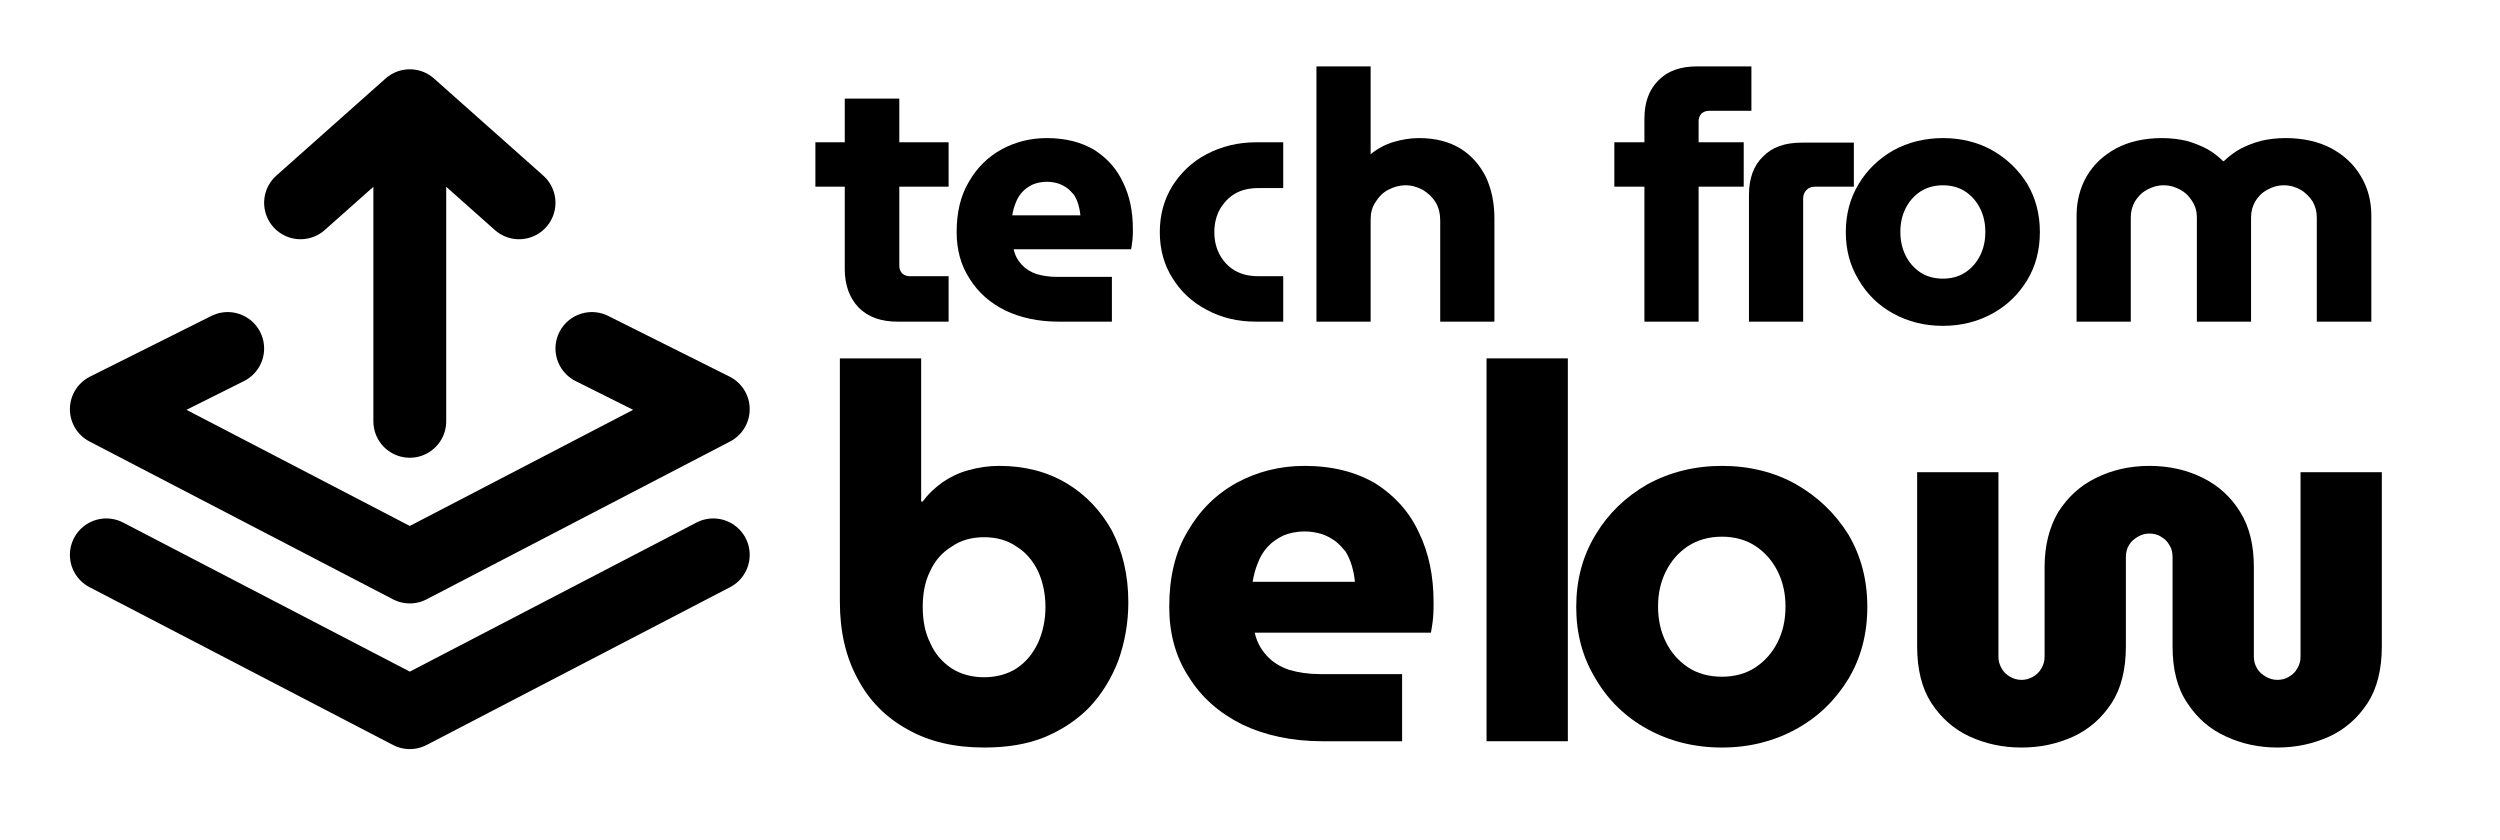
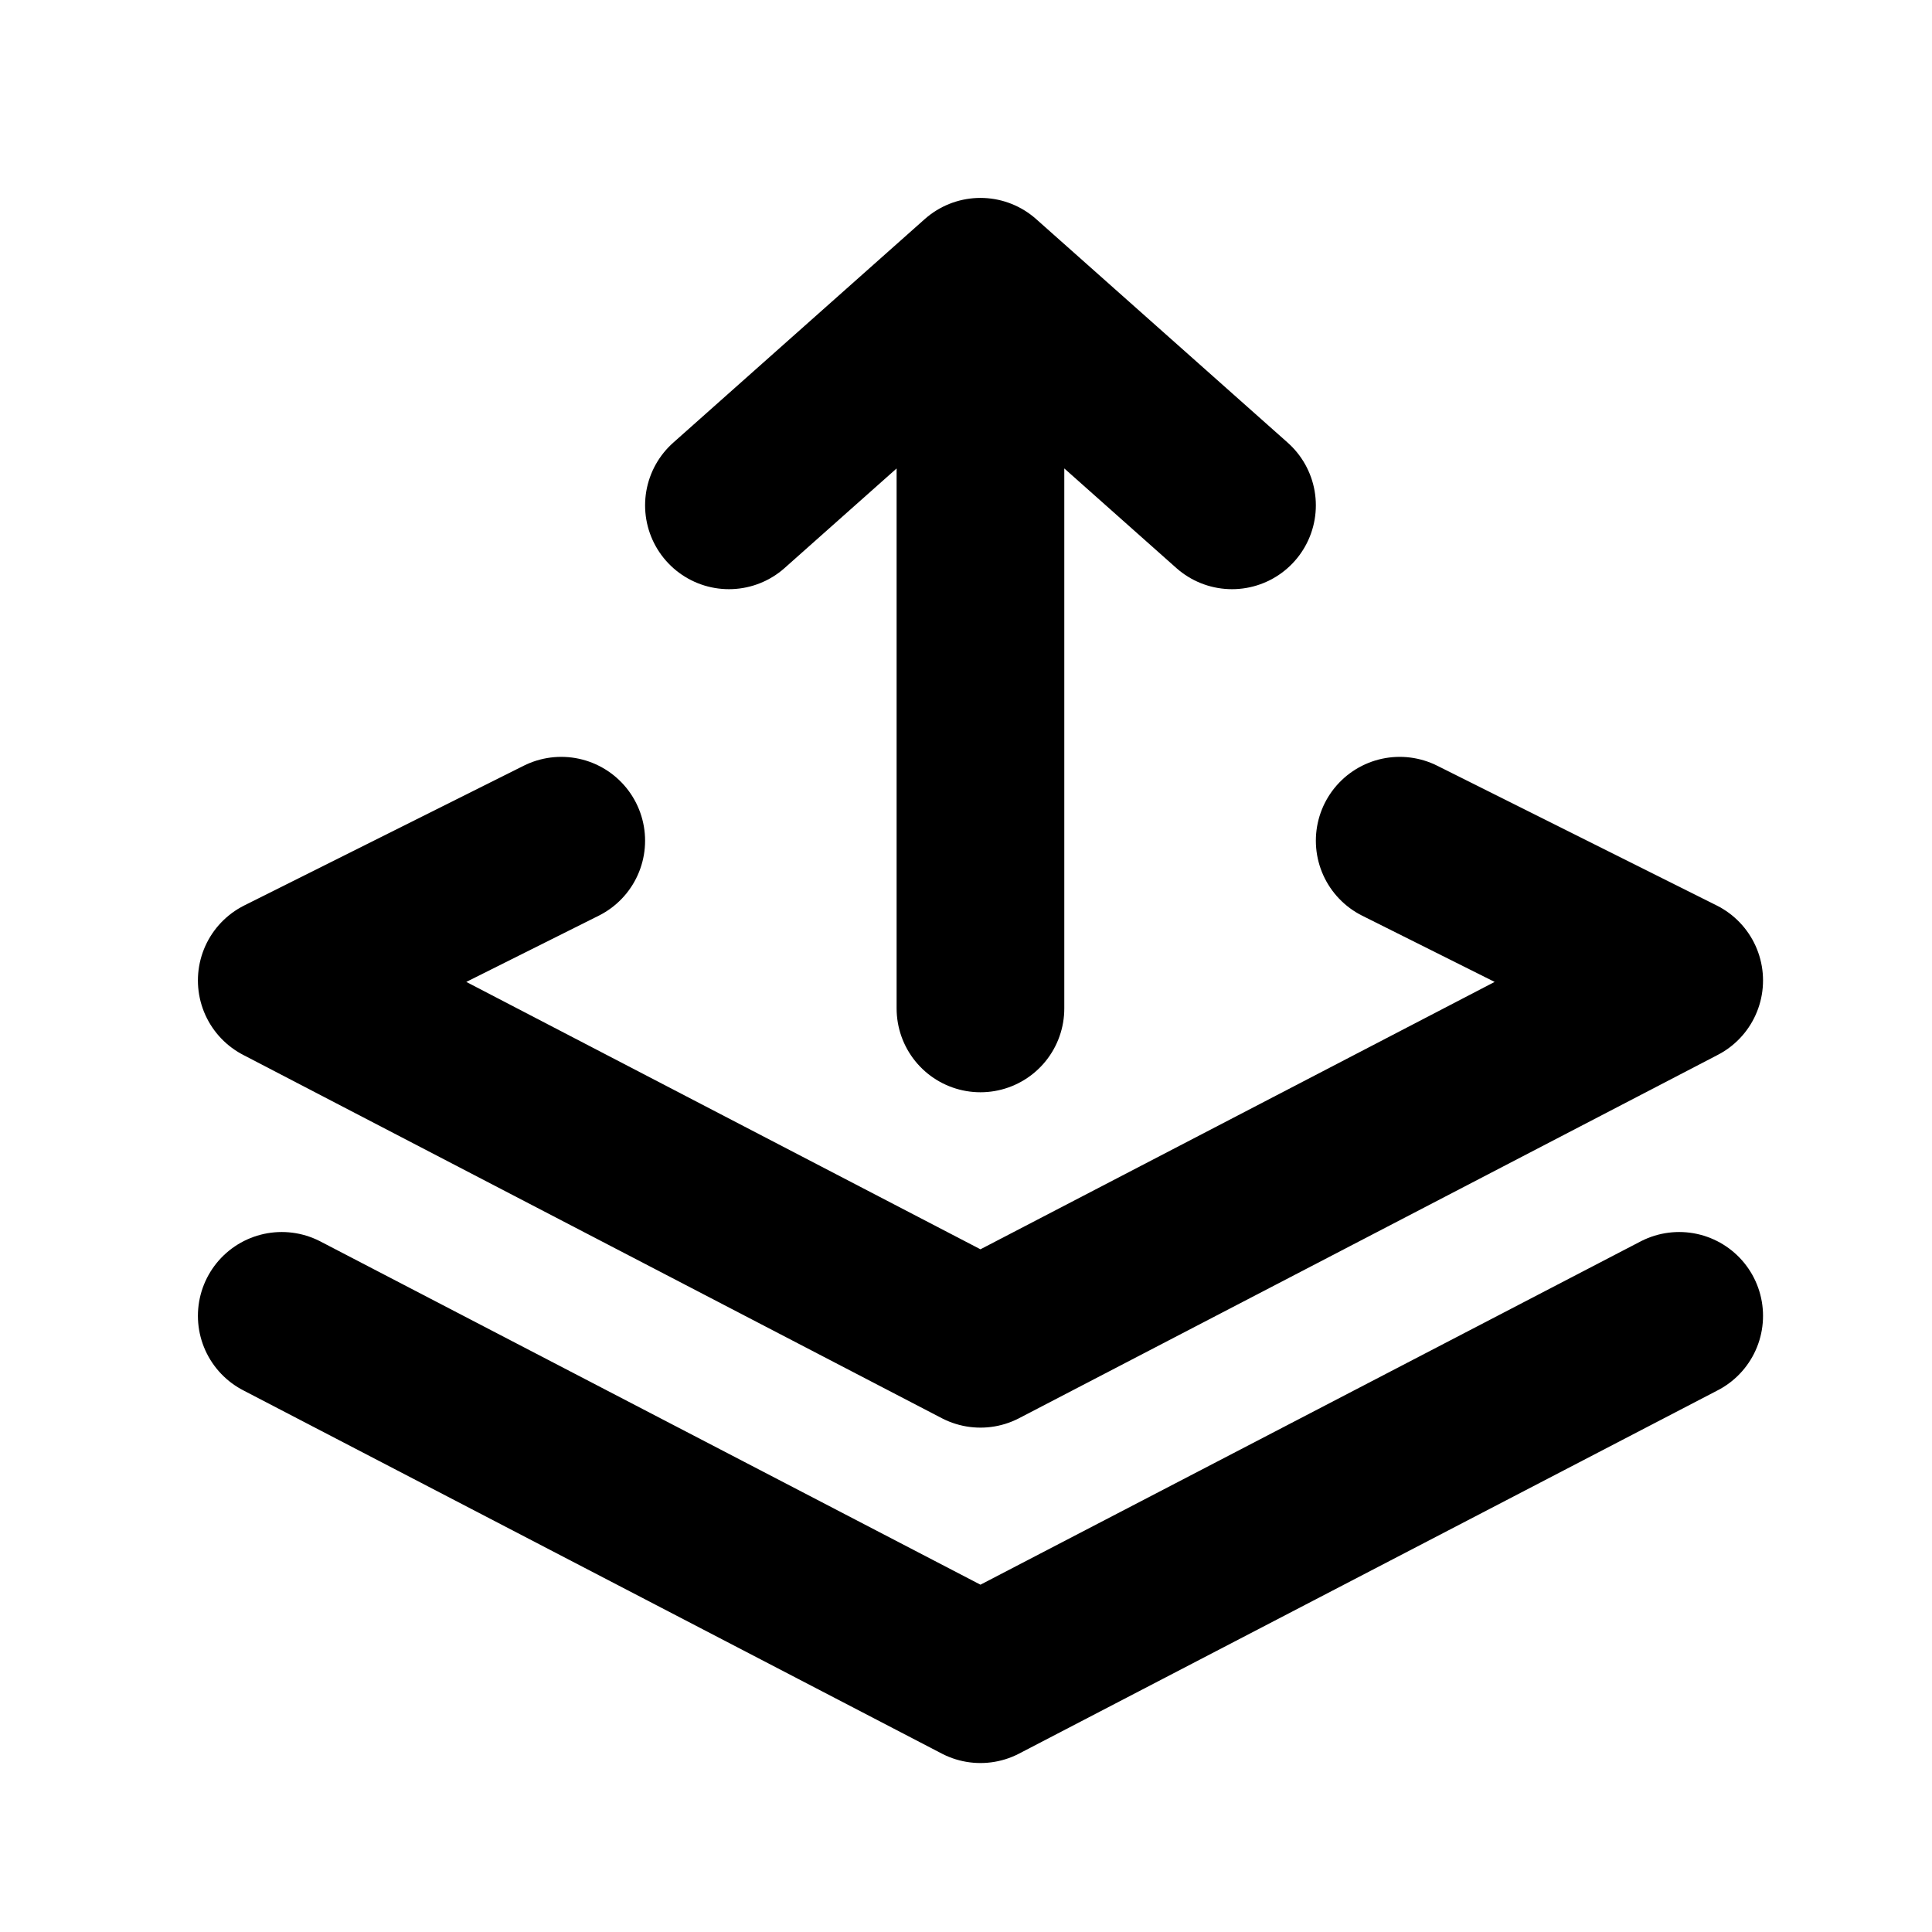
- <svg xmlns="http://www.w3.org/2000/svg" width="100%" height="100%" viewBox="0 0 143 48" version="1.1" xml:space="preserve" style="fill-rule:evenodd;clip-rule:evenodd;stroke-linecap:round;stroke-linejoin:round;">
-   <g transform="matrix(1,0,0,1,-103.288,-1238.68)">
-     <g id="Artboard4" transform="matrix(0.416522,0,0,0.366517,103.288,832.69)">
-       <rect x="0" y="1107.7" width="341.118" height="128.335" style="fill:none;" />
-       <g transform="matrix(2.40084,0,0,2.72839,-208.26,-123.026)">
-         <g transform="matrix(1,0,0,1,7.09587,1.83811)">
-           <g transform="matrix(20,0,0,20,126.069,467.641)">
-             <path d="M0.246,-0C0.199,-0 0.162,-0.013 0.135,-0.04C0.109,-0.067 0.095,-0.104 0.095,-0.15L0.095,-0.638L0.251,-0.638L0.251,-0.159C0.251,-0.151 0.254,-0.144 0.259,-0.138C0.265,-0.133 0.272,-0.13 0.28,-0.13L0.392,-0.13L0.392,-0L0.246,-0ZM0.011,-0.386L0.011,-0.513L0.392,-0.513L0.392,-0.386L0.011,-0.386Z" style="fill-rule:nonzero;" />
-           </g>
-           <g transform="matrix(20,0,0,20,133.689,467.641)">
-             <path d="M0.326,-0C0.268,-0 0.217,-0.011 0.173,-0.032C0.129,-0.054 0.095,-0.084 0.071,-0.123C0.046,-0.161 0.034,-0.206 0.034,-0.256C0.034,-0.312 0.045,-0.36 0.069,-0.4C0.092,-0.44 0.123,-0.471 0.163,-0.493C0.202,-0.514 0.245,-0.525 0.292,-0.525C0.346,-0.525 0.391,-0.513 0.428,-0.491C0.464,-0.468 0.492,-0.437 0.51,-0.398C0.529,-0.359 0.538,-0.315 0.538,-0.265C0.538,-0.256 0.538,-0.246 0.537,-0.235C0.536,-0.223 0.534,-0.214 0.533,-0.207L0.197,-0.207C0.201,-0.189 0.209,-0.175 0.22,-0.163C0.231,-0.151 0.245,-0.142 0.263,-0.136C0.28,-0.131 0.3,-0.128 0.321,-0.128L0.478,-0.128L0.478,-0L0.326,-0ZM0.193,-0.304L0.388,-0.304C0.387,-0.315 0.385,-0.325 0.382,-0.335C0.379,-0.345 0.375,-0.354 0.37,-0.362C0.364,-0.369 0.358,-0.376 0.35,-0.382C0.343,-0.387 0.334,-0.392 0.325,-0.395C0.315,-0.398 0.304,-0.4 0.292,-0.4C0.277,-0.4 0.263,-0.397 0.251,-0.392C0.239,-0.386 0.229,-0.379 0.221,-0.37C0.213,-0.361 0.207,-0.351 0.203,-0.34C0.198,-0.328 0.195,-0.316 0.193,-0.304Z" style="fill-rule:nonzero;" />
-           </g>
-           <g transform="matrix(20,0,0,20,145.309,467.641)">
-             <path d="M0.31,-0C0.257,-0 0.21,-0.011 0.168,-0.034C0.126,-0.056 0.094,-0.086 0.07,-0.125C0.046,-0.163 0.034,-0.207 0.034,-0.256C0.034,-0.305 0.046,-0.349 0.07,-0.388C0.094,-0.426 0.126,-0.457 0.168,-0.479C0.21,-0.501 0.257,-0.513 0.31,-0.513L0.387,-0.513L0.387,-0.382L0.316,-0.382C0.29,-0.382 0.268,-0.377 0.249,-0.366C0.23,-0.355 0.216,-0.339 0.205,-0.32C0.195,-0.301 0.19,-0.28 0.19,-0.256C0.19,-0.232 0.195,-0.211 0.205,-0.192C0.216,-0.172 0.23,-0.157 0.249,-0.146C0.268,-0.135 0.29,-0.13 0.316,-0.13L0.387,-0.13L0.387,-0L0.31,-0Z" style="fill-rule:nonzero;" />
-           </g>
-           <g transform="matrix(20,0,0,20,153.789,467.641)">
-             <path d="M0.058,-0L0.058,-0.73L0.213,-0.73L0.213,-0.479C0.233,-0.495 0.255,-0.507 0.279,-0.514C0.303,-0.521 0.327,-0.525 0.351,-0.525C0.398,-0.525 0.437,-0.515 0.47,-0.495C0.502,-0.475 0.526,-0.447 0.543,-0.413C0.559,-0.378 0.567,-0.339 0.567,-0.295L0.567,-0L0.412,-0L0.412,-0.289C0.412,-0.308 0.408,-0.326 0.399,-0.341C0.39,-0.356 0.377,-0.368 0.362,-0.377C0.347,-0.385 0.331,-0.39 0.313,-0.39C0.295,-0.39 0.278,-0.385 0.263,-0.377C0.248,-0.369 0.236,-0.357 0.227,-0.342C0.217,-0.327 0.213,-0.311 0.213,-0.292L0.213,-0L0.058,-0Z" style="fill-rule:nonzero;" />
-           </g>
-           <g transform="matrix(20,0,0,20,171.769,467.641)">
-             <path d="M0.097,-0L0.097,-0.386L0.011,-0.386L0.011,-0.513L0.097,-0.513L0.097,-0.58C0.097,-0.627 0.11,-0.663 0.137,-0.69C0.163,-0.717 0.2,-0.73 0.247,-0.73L0.403,-0.73L0.403,-0.603L0.281,-0.603C0.273,-0.603 0.266,-0.6 0.26,-0.595C0.255,-0.589 0.252,-0.582 0.252,-0.574L0.252,-0.513L0.381,-0.513L0.381,-0.386L0.252,-0.386L0.252,-0L0.097,-0Z" style="fill-rule:nonzero;" />
-           </g>
-           <g transform="matrix(20,0,0,20,178.609,467.641)">
-             <path d="M0.054,-0L0.054,-0.362C0.054,-0.409 0.067,-0.446 0.094,-0.472C0.12,-0.499 0.157,-0.512 0.205,-0.512L0.354,-0.512L0.354,-0.386L0.243,-0.386C0.233,-0.386 0.225,-0.383 0.219,-0.377C0.212,-0.37 0.209,-0.362 0.209,-0.352L0.209,-0L0.054,-0Z" style="fill-rule:nonzero;" />
-           </g>
-           <g transform="matrix(20,0,0,20,184.549,467.641)">
-             <path d="M0.312,0.012C0.259,0.012 0.212,0 0.17,-0.023C0.128,-0.046 0.095,-0.078 0.071,-0.119C0.046,-0.16 0.034,-0.205 0.034,-0.256C0.034,-0.307 0.046,-0.353 0.071,-0.394C0.095,-0.434 0.128,-0.466 0.17,-0.49C0.212,-0.513 0.26,-0.525 0.312,-0.525C0.364,-0.525 0.412,-0.513 0.453,-0.49C0.495,-0.466 0.528,-0.434 0.553,-0.394C0.577,-0.353 0.589,-0.308 0.589,-0.256C0.589,-0.205 0.577,-0.159 0.553,-0.119C0.528,-0.078 0.495,-0.046 0.453,-0.023C0.411,0 0.364,0.012 0.312,0.012ZM0.312,-0.123C0.336,-0.123 0.358,-0.129 0.376,-0.141C0.394,-0.153 0.408,-0.169 0.418,-0.189C0.428,-0.209 0.433,-0.231 0.433,-0.257C0.433,-0.282 0.428,-0.304 0.418,-0.324C0.408,-0.344 0.394,-0.36 0.376,-0.372C0.358,-0.384 0.336,-0.39 0.312,-0.39C0.287,-0.39 0.266,-0.384 0.247,-0.372C0.229,-0.36 0.215,-0.344 0.205,-0.324C0.195,-0.304 0.19,-0.282 0.19,-0.257C0.19,-0.232 0.195,-0.209 0.205,-0.189C0.215,-0.169 0.229,-0.153 0.247,-0.141C0.265,-0.129 0.287,-0.123 0.312,-0.123Z" style="fill-rule:nonzero;" />
-           </g>
-           <g transform="matrix(20,0,0,20,197.269,467.641)">
-             <path d="M0.058,-0L0.058,-0.303C0.058,-0.345 0.068,-0.383 0.087,-0.416C0.107,-0.45 0.135,-0.476 0.172,-0.496C0.208,-0.515 0.252,-0.525 0.303,-0.525C0.328,-0.525 0.351,-0.522 0.373,-0.517C0.394,-0.511 0.414,-0.503 0.431,-0.494C0.449,-0.484 0.464,-0.472 0.477,-0.459L0.479,-0.459C0.493,-0.472 0.508,-0.484 0.526,-0.494C0.543,-0.503 0.563,-0.511 0.585,-0.517C0.606,-0.522 0.63,-0.525 0.655,-0.525C0.706,-0.525 0.75,-0.515 0.786,-0.496C0.823,-0.476 0.851,-0.45 0.871,-0.416C0.891,-0.383 0.901,-0.345 0.901,-0.303L0.901,-0L0.745,-0L0.745,-0.298C0.745,-0.315 0.741,-0.33 0.733,-0.344C0.724,-0.357 0.713,-0.369 0.699,-0.377C0.685,-0.385 0.669,-0.39 0.651,-0.39C0.633,-0.39 0.617,-0.385 0.603,-0.377C0.588,-0.369 0.577,-0.357 0.569,-0.344C0.561,-0.33 0.557,-0.315 0.557,-0.298L0.557,-0L0.402,-0L0.402,-0.298C0.402,-0.315 0.398,-0.33 0.389,-0.344C0.381,-0.357 0.37,-0.369 0.355,-0.377C0.341,-0.385 0.325,-0.39 0.307,-0.39C0.289,-0.39 0.273,-0.385 0.259,-0.377C0.244,-0.369 0.233,-0.357 0.225,-0.344C0.217,-0.33 0.213,-0.315 0.213,-0.298L0.213,-0L0.058,-0Z" style="fill-rule:nonzero;" />
-           </g>
-           <g transform="matrix(30,0,0,30,126.069,491.641)">
-             <path d="M0.329,0.012C0.273,0.012 0.225,0.001 0.184,-0.022C0.142,-0.045 0.11,-0.077 0.088,-0.119C0.065,-0.161 0.054,-0.21 0.054,-0.266L0.054,-0.73L0.209,-0.73L0.209,-0.457L0.212,-0.457C0.222,-0.471 0.235,-0.483 0.25,-0.494C0.265,-0.504 0.281,-0.512 0.3,-0.517C0.318,-0.522 0.337,-0.525 0.358,-0.525C0.406,-0.525 0.449,-0.514 0.486,-0.492C0.523,-0.47 0.552,-0.439 0.573,-0.401C0.593,-0.362 0.604,-0.317 0.604,-0.265C0.604,-0.225 0.597,-0.188 0.585,-0.154C0.572,-0.12 0.554,-0.091 0.531,-0.066C0.507,-0.041 0.478,-0.022 0.445,-0.008C0.411,0.006 0.372,0.012 0.329,0.012ZM0.329,-0.122C0.353,-0.122 0.374,-0.128 0.391,-0.139C0.409,-0.151 0.422,-0.167 0.432,-0.188C0.441,-0.208 0.446,-0.231 0.446,-0.256C0.446,-0.281 0.441,-0.304 0.432,-0.324C0.422,-0.344 0.409,-0.36 0.391,-0.371C0.374,-0.383 0.353,-0.389 0.329,-0.389C0.305,-0.389 0.284,-0.383 0.267,-0.371C0.249,-0.36 0.235,-0.344 0.226,-0.324C0.216,-0.304 0.212,-0.281 0.212,-0.256C0.212,-0.231 0.216,-0.208 0.226,-0.188C0.235,-0.167 0.249,-0.151 0.267,-0.139C0.284,-0.128 0.305,-0.122 0.329,-0.122Z" style="fill-rule:nonzero;" />
-           </g>
-           <g transform="matrix(30,0,0,30,145.509,491.641)">
-             <path d="M0.326,-0C0.268,-0 0.217,-0.011 0.173,-0.032C0.129,-0.054 0.095,-0.084 0.071,-0.123C0.046,-0.161 0.034,-0.206 0.034,-0.256C0.034,-0.312 0.045,-0.36 0.069,-0.4C0.092,-0.44 0.123,-0.471 0.163,-0.493C0.202,-0.514 0.245,-0.525 0.292,-0.525C0.346,-0.525 0.391,-0.513 0.428,-0.491C0.464,-0.468 0.492,-0.437 0.51,-0.398C0.529,-0.359 0.538,-0.315 0.538,-0.265C0.538,-0.256 0.538,-0.246 0.537,-0.235C0.536,-0.223 0.534,-0.214 0.533,-0.207L0.197,-0.207C0.201,-0.189 0.209,-0.175 0.22,-0.163C0.231,-0.151 0.245,-0.142 0.263,-0.136C0.28,-0.131 0.3,-0.128 0.321,-0.128L0.478,-0.128L0.478,-0L0.326,-0ZM0.193,-0.304L0.388,-0.304C0.387,-0.315 0.385,-0.325 0.382,-0.335C0.379,-0.345 0.375,-0.354 0.37,-0.362C0.364,-0.369 0.358,-0.376 0.35,-0.382C0.343,-0.387 0.334,-0.392 0.325,-0.395C0.315,-0.398 0.304,-0.4 0.292,-0.4C0.277,-0.4 0.263,-0.397 0.251,-0.392C0.239,-0.386 0.229,-0.379 0.221,-0.37C0.213,-0.361 0.207,-0.351 0.203,-0.34C0.198,-0.328 0.195,-0.316 0.193,-0.304Z" style="fill-rule:nonzero;" />
-           </g>
-           <g transform="matrix(30,0,0,30,162.939,491.641)">
-             <rect x="0.058" y="-0.73" width="0.155" height="0.73" style="fill-rule:nonzero;" />
-           </g>
-           <g transform="matrix(30,0,0,30,168.789,491.641)">
-             <path d="M0.312,0.012C0.259,0.012 0.212,0 0.17,-0.023C0.128,-0.046 0.095,-0.078 0.071,-0.119C0.046,-0.16 0.034,-0.205 0.034,-0.256C0.034,-0.307 0.046,-0.353 0.071,-0.394C0.095,-0.434 0.128,-0.466 0.17,-0.49C0.212,-0.513 0.26,-0.525 0.312,-0.525C0.364,-0.525 0.412,-0.513 0.453,-0.49C0.495,-0.466 0.528,-0.434 0.553,-0.394C0.577,-0.353 0.589,-0.308 0.589,-0.256C0.589,-0.205 0.577,-0.159 0.553,-0.119C0.528,-0.078 0.495,-0.046 0.453,-0.023C0.411,0 0.364,0.012 0.312,0.012ZM0.312,-0.123C0.336,-0.123 0.358,-0.129 0.376,-0.141C0.394,-0.153 0.408,-0.169 0.418,-0.189C0.428,-0.209 0.433,-0.231 0.433,-0.257C0.433,-0.282 0.428,-0.304 0.418,-0.324C0.408,-0.344 0.394,-0.36 0.376,-0.372C0.358,-0.384 0.336,-0.39 0.312,-0.39C0.287,-0.39 0.266,-0.384 0.247,-0.372C0.229,-0.36 0.215,-0.344 0.205,-0.324C0.195,-0.304 0.19,-0.282 0.19,-0.257C0.19,-0.232 0.195,-0.209 0.205,-0.189C0.215,-0.169 0.229,-0.153 0.247,-0.141C0.265,-0.129 0.287,-0.123 0.312,-0.123Z" style="fill-rule:nonzero;" />
-           </g>
-           <g transform="matrix(30,0,0,30,187.569,491.641)">
-             <path d="M0.257,0.012C0.221,0.012 0.189,0.005 0.158,-0.009C0.128,-0.023 0.104,-0.044 0.085,-0.073C0.067,-0.101 0.058,-0.137 0.058,-0.181L0.058,-0.513L0.213,-0.513L0.213,-0.161C0.213,-0.153 0.215,-0.146 0.219,-0.139C0.223,-0.132 0.228,-0.127 0.235,-0.123C0.242,-0.119 0.249,-0.117 0.257,-0.117C0.265,-0.117 0.272,-0.119 0.279,-0.123C0.286,-0.127 0.291,-0.132 0.295,-0.139C0.299,-0.146 0.301,-0.153 0.301,-0.161L0.301,-0.332C0.301,-0.373 0.31,-0.408 0.327,-0.437C0.345,-0.465 0.368,-0.487 0.399,-0.502C0.429,-0.517 0.463,-0.525 0.501,-0.525C0.539,-0.525 0.573,-0.517 0.603,-0.502C0.633,-0.487 0.657,-0.465 0.674,-0.437C0.692,-0.408 0.7,-0.373 0.7,-0.332L0.7,-0.161C0.7,-0.153 0.702,-0.146 0.706,-0.139C0.71,-0.132 0.716,-0.127 0.723,-0.123C0.73,-0.119 0.737,-0.117 0.745,-0.117C0.753,-0.117 0.761,-0.119 0.767,-0.123C0.774,-0.127 0.779,-0.132 0.783,-0.139C0.787,-0.146 0.789,-0.153 0.789,-0.161L0.789,-0.513L0.944,-0.513L0.944,-0.181C0.944,-0.137 0.935,-0.101 0.917,-0.073C0.898,-0.044 0.874,-0.023 0.844,-0.009C0.813,0.005 0.78,0.012 0.745,0.012C0.71,0.012 0.677,0.005 0.647,-0.009C0.616,-0.023 0.592,-0.044 0.573,-0.073C0.554,-0.101 0.545,-0.137 0.545,-0.181L0.545,-0.351C0.545,-0.36 0.543,-0.368 0.539,-0.374C0.535,-0.381 0.53,-0.386 0.523,-0.39C0.517,-0.394 0.509,-0.396 0.501,-0.396C0.493,-0.396 0.486,-0.394 0.479,-0.39C0.472,-0.386 0.466,-0.381 0.462,-0.374C0.458,-0.368 0.456,-0.36 0.456,-0.351L0.456,-0.181C0.456,-0.137 0.447,-0.101 0.429,-0.073C0.41,-0.044 0.386,-0.023 0.356,-0.009C0.325,0.005 0.293,0.012 0.257,0.012Z" style="fill-rule:nonzero;" />
-           </g>
-         </g>
-         <g transform="matrix(2.77749,0,0,2.77749,110.185,474.486)">
-           <g transform="matrix(1,0,0,1,-8,-8)">
-             <path d="M4.25,6.75L1.75,8L8,11.25L14.25,8L11.75,6.75M1.75,11L8,14.25L14.25,11" style="fill:none;fill-rule:nonzero;stroke:black;stroke-width:1.5px;" />
-             <path d="M8,8.25L8,1.75M5.75,3.75L8,1.75L10.25,3.75" style="fill:none;fill-rule:nonzero;stroke:black;stroke-width:1.5px;" />
-           </g>
-         </g>
-       </g>
-     </g>
-   </g>
+ <svg xmlns="http://www.w3.org/2000/svg" width="48" height="48" viewBox="0 0 48 48" fill="none">
+   <path d="M13.944 20.887L7 24.359L24.359 33.386L41.719 24.359L34.775 20.887M7 32.692L24.359 41.719L41.719 32.692" stroke="black" stroke-width="4.166" stroke-linecap="round" stroke-linejoin="round" />
+   <path d="M24.359 25.054V7M24.359 7L18.11 12.555M24.359 7L30.609 12.555" stroke="black" stroke-width="4.166" stroke-linecap="round" stroke-linejoin="round" />
</svg>
